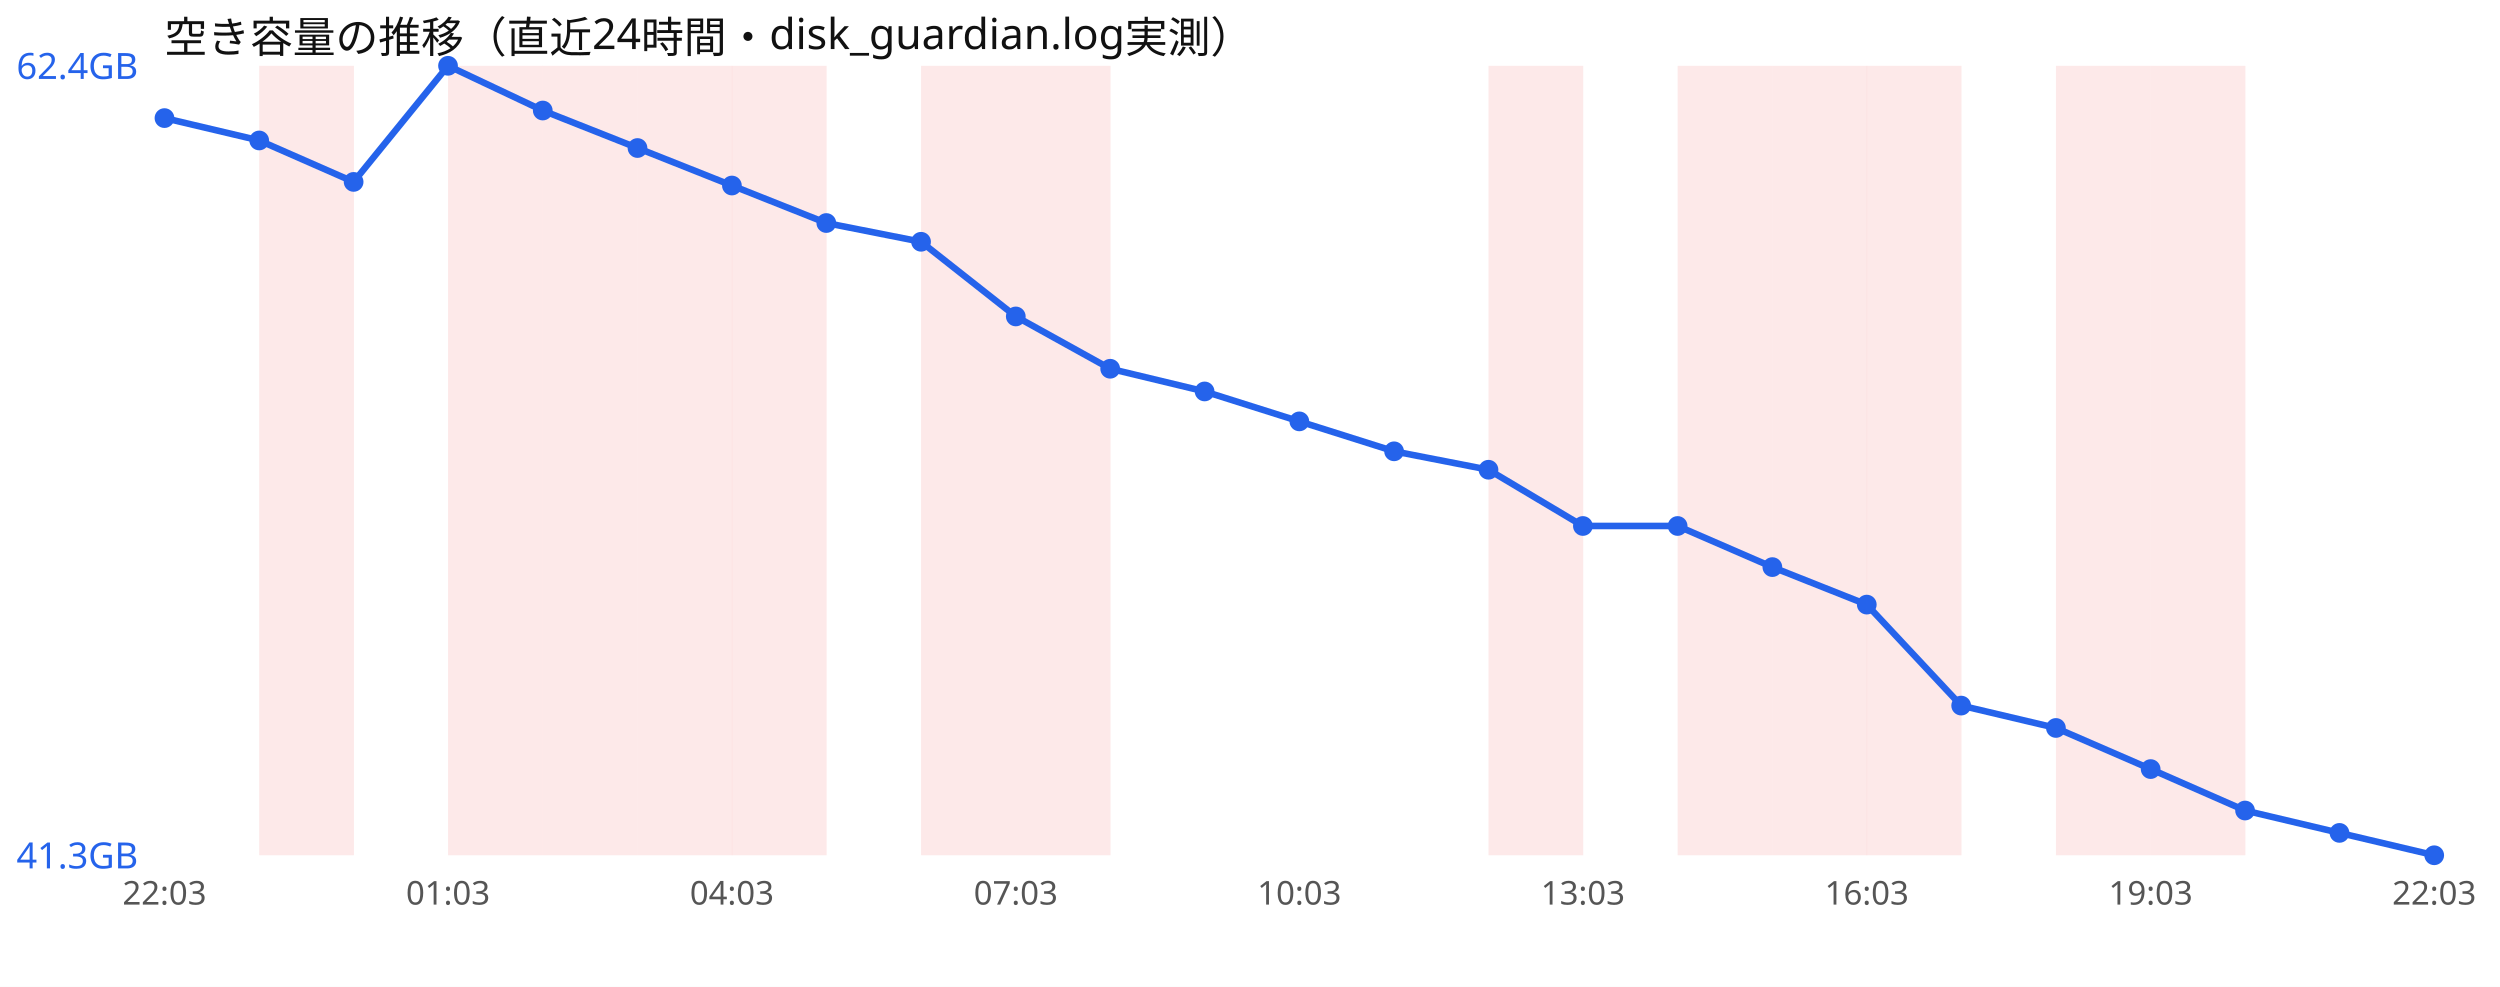
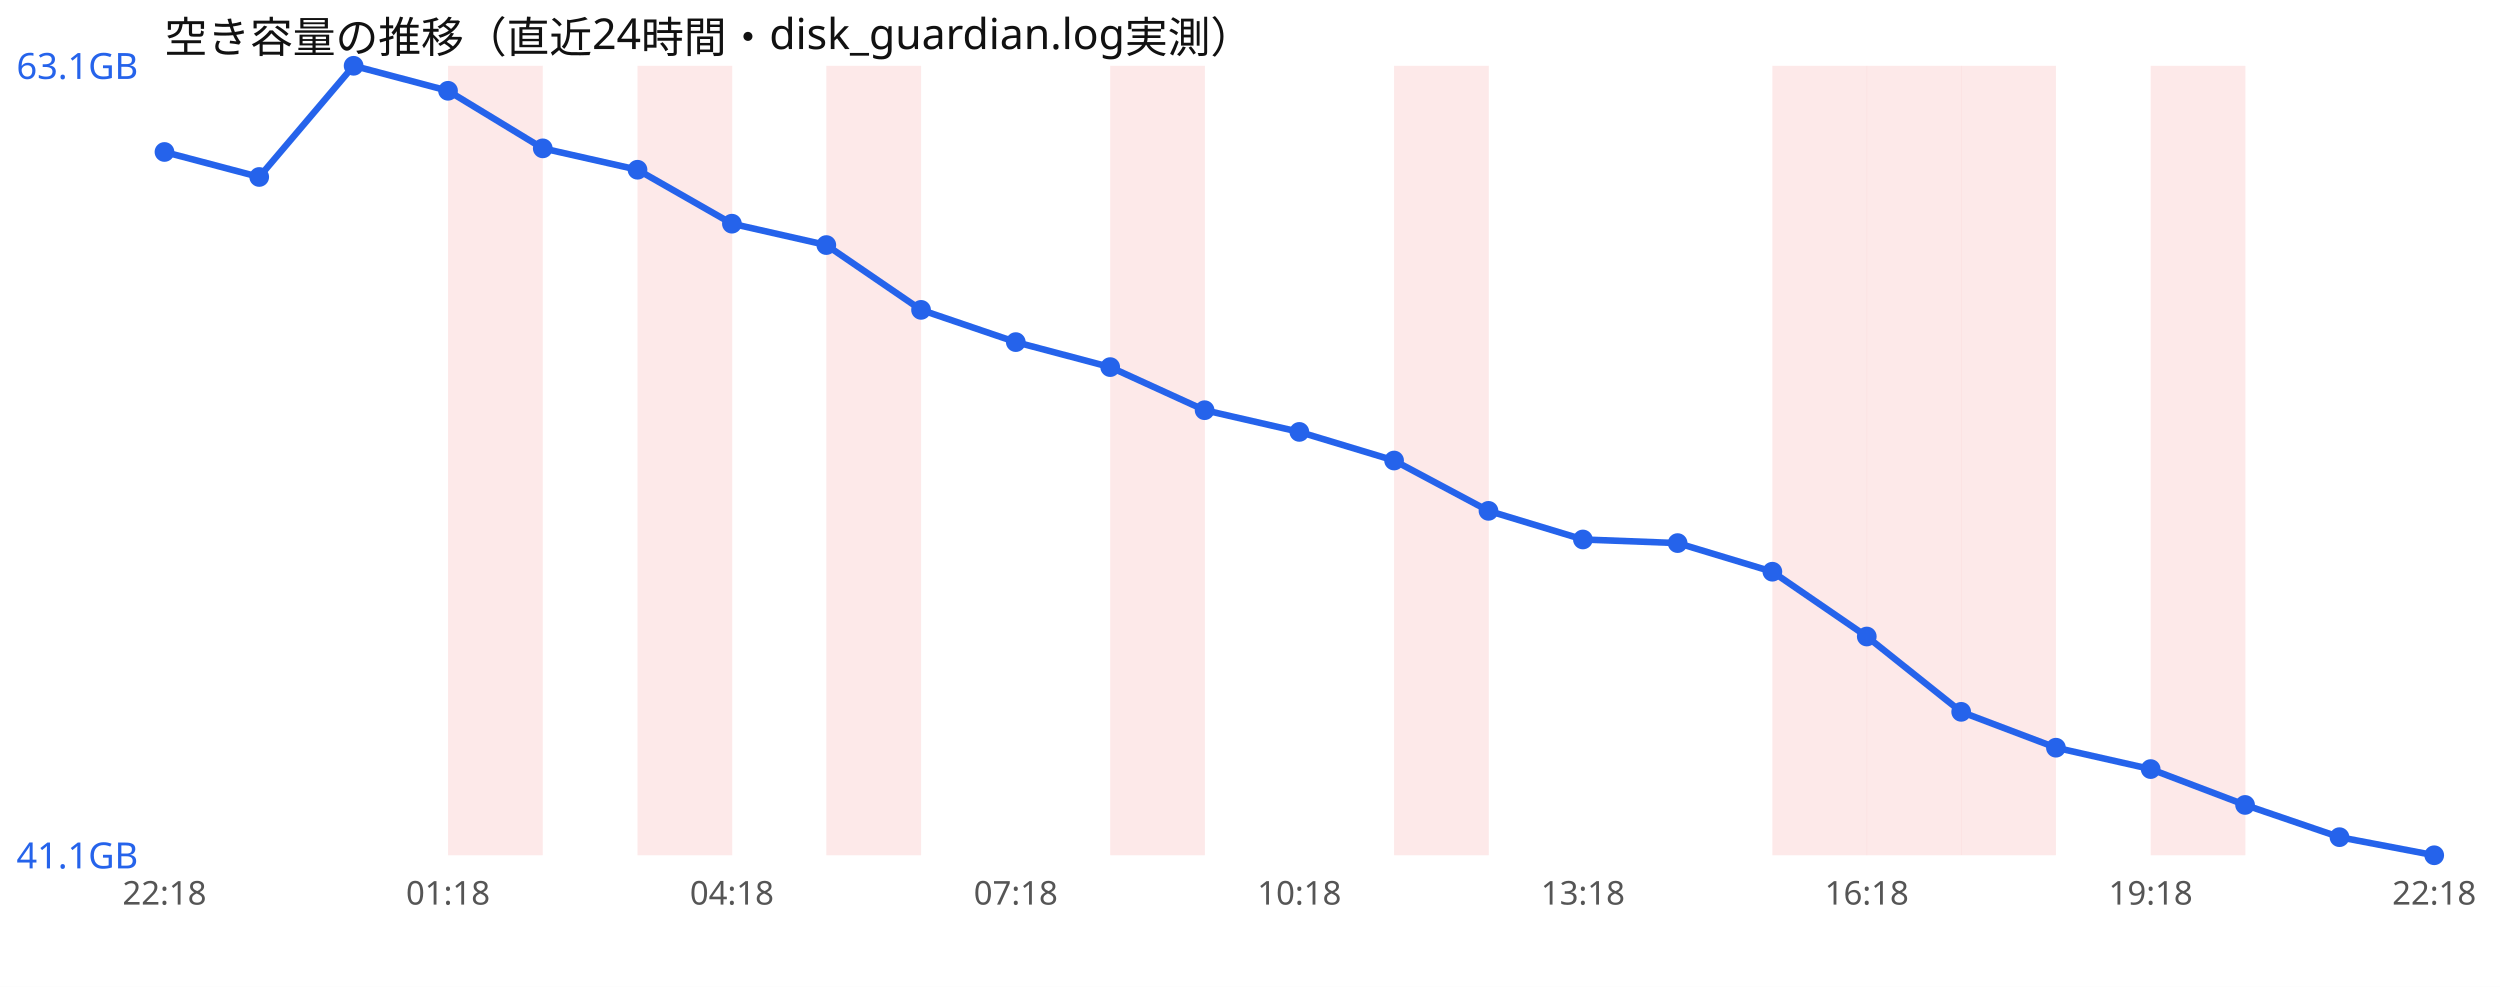
<svg xmlns="http://www.w3.org/2000/svg" width="760" height="300" viewBox="0 0 760 300" font-family="sans-serif">
  <rect width="760" height="300" fill="#ffffff" />
  <text x="50" y="16" font-size="13" fill="#111">空き容量の推移（直近24時間・disk_guardian.log実測）</text>
-   <rect x="78.8" y="20" width="28.8" height="240" fill="#ef4444" opacity="0.12" />
  <rect x="136.2" y="20" width="28.8" height="240" fill="#ef4444" opacity="0.12" />
-   <rect x="165.0" y="20" width="28.8" height="240" fill="#ef4444" opacity="0.12" />
  <rect x="193.8" y="20" width="28.8" height="240" fill="#ef4444" opacity="0.12" />
-   <rect x="222.5" y="20" width="28.8" height="240" fill="#ef4444" opacity="0.12" />
-   <rect x="280.0" y="20" width="28.8" height="240" fill="#ef4444" opacity="0.12" />
-   <rect x="308.8" y="20" width="28.8" height="240" fill="#ef4444" opacity="0.12" />
-   <rect x="452.5" y="20" width="28.8" height="240" fill="#ef4444" opacity="0.12" />
-   <rect x="510.0" y="20" width="28.8" height="240" fill="#ef4444" opacity="0.12" />
+   <rect x="251.2" y="20" width="28.8" height="240" fill="#ef4444" opacity="0.12" />
+   <rect x="337.5" y="20" width="28.8" height="240" fill="#ef4444" opacity="0.12" />
+   <rect x="423.8" y="20" width="28.8" height="240" fill="#ef4444" opacity="0.12" />
  <rect x="538.8" y="20" width="28.8" height="240" fill="#ef4444" opacity="0.12" />
  <rect x="567.5" y="20" width="28.8" height="240" fill="#ef4444" opacity="0.12" />
-   <rect x="625.0" y="20" width="28.8" height="240" fill="#ef4444" opacity="0.12" />
+   <rect x="596.2" y="20" width="28.8" height="240" fill="#ef4444" opacity="0.12" />
  <rect x="653.8" y="20" width="28.8" height="240" fill="#ef4444" opacity="0.12" />
-   <polyline points="50.0,35.9 78.8,42.7 107.5,55.3 136.2,20.0 165.0,33.6 193.8,45.0 222.5,56.4 251.2,67.8 280.0,73.5 308.8,96.2 337.5,112.1 366.2,119.0 395.0,128.1 423.8,137.2 452.5,142.8 481.2,159.9 510.0,159.9 538.8,172.4 567.5,183.8 596.2,214.5 625.0,221.3 653.8,233.8 682.5,246.4 711.2,253.2 740.0,260.0" fill="none" stroke="#2563eb" stroke-width="2" />
-   <circle cx="50.0" cy="35.9" r="3" fill="#2563eb" />
-   <circle cx="78.8" cy="42.7" r="3" fill="#2563eb" />
-   <circle cx="107.5" cy="55.3" r="3" fill="#2563eb" />
-   <circle cx="136.2" cy="20.0" r="3" fill="#2563eb" />
-   <circle cx="165.0" cy="33.6" r="3" fill="#2563eb" />
-   <circle cx="193.8" cy="45.0" r="3" fill="#2563eb" />
-   <circle cx="222.5" cy="56.4" r="3" fill="#2563eb" />
-   <circle cx="251.2" cy="67.8" r="3" fill="#2563eb" />
-   <circle cx="280.0" cy="73.5" r="3" fill="#2563eb" />
-   <circle cx="308.8" cy="96.2" r="3" fill="#2563eb" />
-   <circle cx="337.5" cy="112.1" r="3" fill="#2563eb" />
-   <circle cx="366.2" cy="119.0" r="3" fill="#2563eb" />
-   <circle cx="395.0" cy="128.1" r="3" fill="#2563eb" />
-   <circle cx="423.8" cy="137.2" r="3" fill="#2563eb" />
-   <circle cx="452.5" cy="142.8" r="3" fill="#2563eb" />
-   <circle cx="481.2" cy="159.9" r="3" fill="#2563eb" />
-   <circle cx="510.0" cy="159.9" r="3" fill="#2563eb" />
-   <circle cx="538.8" cy="172.4" r="3" fill="#2563eb" />
-   <circle cx="567.5" cy="183.8" r="3" fill="#2563eb" />
-   <circle cx="596.2" cy="214.5" r="3" fill="#2563eb" />
-   <circle cx="625.0" cy="221.3" r="3" fill="#2563eb" />
+   <polyline points="50.0,46.2 78.8,53.8 107.5,20.0 136.2,27.6 165.0,45.1 193.8,51.6 222.5,68.0 251.2,74.5 280.0,94.2 308.8,104.0 337.5,111.6 366.2,124.7 395.0,131.3 423.8,140.0 452.5,155.3 481.2,164.0 510.0,165.1 538.8,173.8 567.5,193.5 596.2,216.4 625.0,227.3 653.8,233.8 682.5,244.7 711.2,254.5 740.0,260.0" fill="none" stroke="#2563eb" stroke-width="2" />
+   <circle cx="50.0" cy="46.2" r="3" fill="#2563eb" />
+   <circle cx="78.8" cy="53.8" r="3" fill="#2563eb" />
+   <circle cx="107.5" cy="20.0" r="3" fill="#2563eb" />
+   <circle cx="136.2" cy="27.6" r="3" fill="#2563eb" />
+   <circle cx="165.0" cy="45.1" r="3" fill="#2563eb" />
+   <circle cx="193.8" cy="51.6" r="3" fill="#2563eb" />
+   <circle cx="222.5" cy="68.0" r="3" fill="#2563eb" />
+   <circle cx="251.2" cy="74.5" r="3" fill="#2563eb" />
+   <circle cx="280.0" cy="94.2" r="3" fill="#2563eb" />
+   <circle cx="308.8" cy="104.0" r="3" fill="#2563eb" />
+   <circle cx="337.5" cy="111.6" r="3" fill="#2563eb" />
+   <circle cx="366.2" cy="124.7" r="3" fill="#2563eb" />
+   <circle cx="395.0" cy="131.3" r="3" fill="#2563eb" />
+   <circle cx="423.8" cy="140.0" r="3" fill="#2563eb" />
+   <circle cx="452.5" cy="155.3" r="3" fill="#2563eb" />
+   <circle cx="481.2" cy="164.0" r="3" fill="#2563eb" />
+   <circle cx="510.0" cy="165.1" r="3" fill="#2563eb" />
+   <circle cx="538.8" cy="173.8" r="3" fill="#2563eb" />
+   <circle cx="567.5" cy="193.5" r="3" fill="#2563eb" />
+   <circle cx="596.2" cy="216.4" r="3" fill="#2563eb" />
+   <circle cx="625.0" cy="227.3" r="3" fill="#2563eb" />
  <circle cx="653.8" cy="233.8" r="3" fill="#2563eb" />
-   <circle cx="682.5" cy="246.4" r="3" fill="#2563eb" />
-   <circle cx="711.2" cy="253.2" r="3" fill="#2563eb" />
+   <circle cx="682.5" cy="244.7" r="3" fill="#2563eb" />
+   <circle cx="711.2" cy="254.5" r="3" fill="#2563eb" />
  <circle cx="740.0" cy="260.0" r="3" fill="#2563eb" />
-   <text x="5" y="24.0" font-size="11" fill="#2563eb">62.4GB</text>
-   <text x="5" y="264.0" font-size="11" fill="#2563eb">41.3GB</text>
-   <text x="50.0" y="275" font-size="10" fill="#555" text-anchor="middle">22:03</text>
-   <text x="136.2" y="275" font-size="10" fill="#555" text-anchor="middle">01:03</text>
-   <text x="222.5" y="275" font-size="10" fill="#555" text-anchor="middle">04:03</text>
-   <text x="308.8" y="275" font-size="10" fill="#555" text-anchor="middle">07:03</text>
-   <text x="395.0" y="275" font-size="10" fill="#555" text-anchor="middle">10:03</text>
-   <text x="481.2" y="275" font-size="10" fill="#555" text-anchor="middle">13:03</text>
-   <text x="567.5" y="275" font-size="10" fill="#555" text-anchor="middle">16:03</text>
-   <text x="653.8" y="275" font-size="10" fill="#555" text-anchor="middle">19:03</text>
-   <text x="740.0" y="275" font-size="10" fill="#555" text-anchor="middle">22:03</text>
+   <text x="5" y="24.0" font-size="11" fill="#2563eb">63.1GB</text>
+   <text x="5" y="264.0" font-size="11" fill="#2563eb">41.1GB</text>
+   <text x="50.0" y="275" font-size="10" fill="#555" text-anchor="middle">22:18</text>
+   <text x="136.2" y="275" font-size="10" fill="#555" text-anchor="middle">01:18</text>
+   <text x="222.5" y="275" font-size="10" fill="#555" text-anchor="middle">04:18</text>
+   <text x="308.8" y="275" font-size="10" fill="#555" text-anchor="middle">07:18</text>
+   <text x="395.0" y="275" font-size="10" fill="#555" text-anchor="middle">10:18</text>
+   <text x="481.2" y="275" font-size="10" fill="#555" text-anchor="middle">13:18</text>
+   <text x="567.5" y="275" font-size="10" fill="#555" text-anchor="middle">16:18</text>
+   <text x="653.8" y="275" font-size="10" fill="#555" text-anchor="middle">19:18</text>
+   <text x="740.0" y="275" font-size="10" fill="#555" text-anchor="middle">22:18</text>
</svg>
